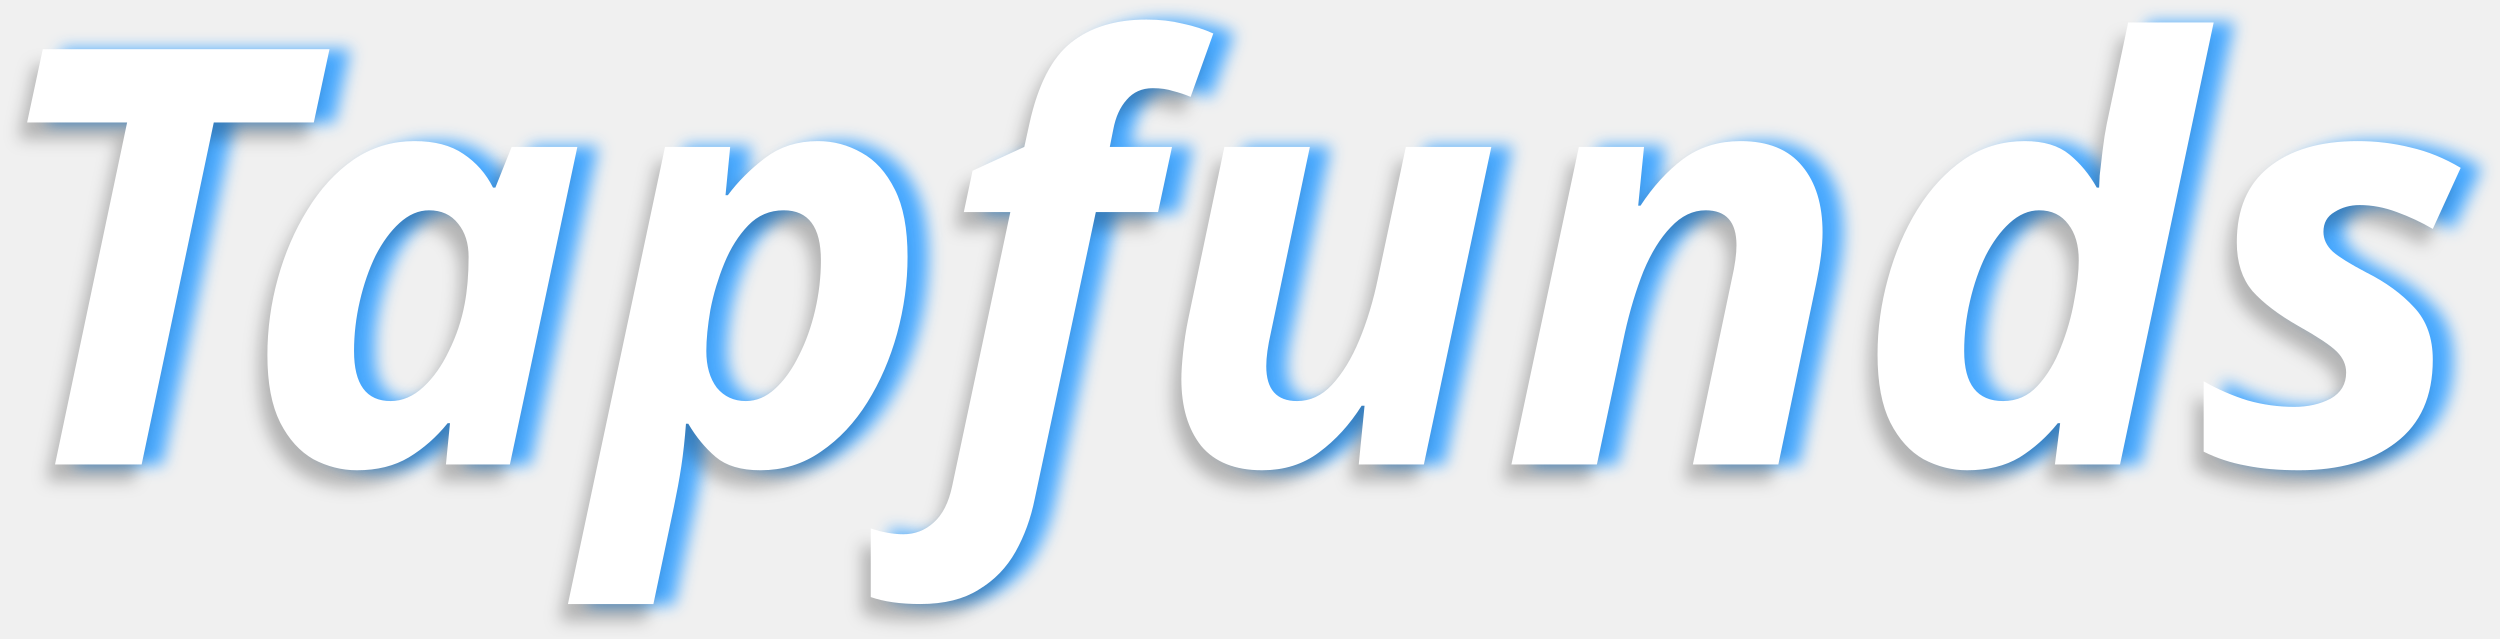
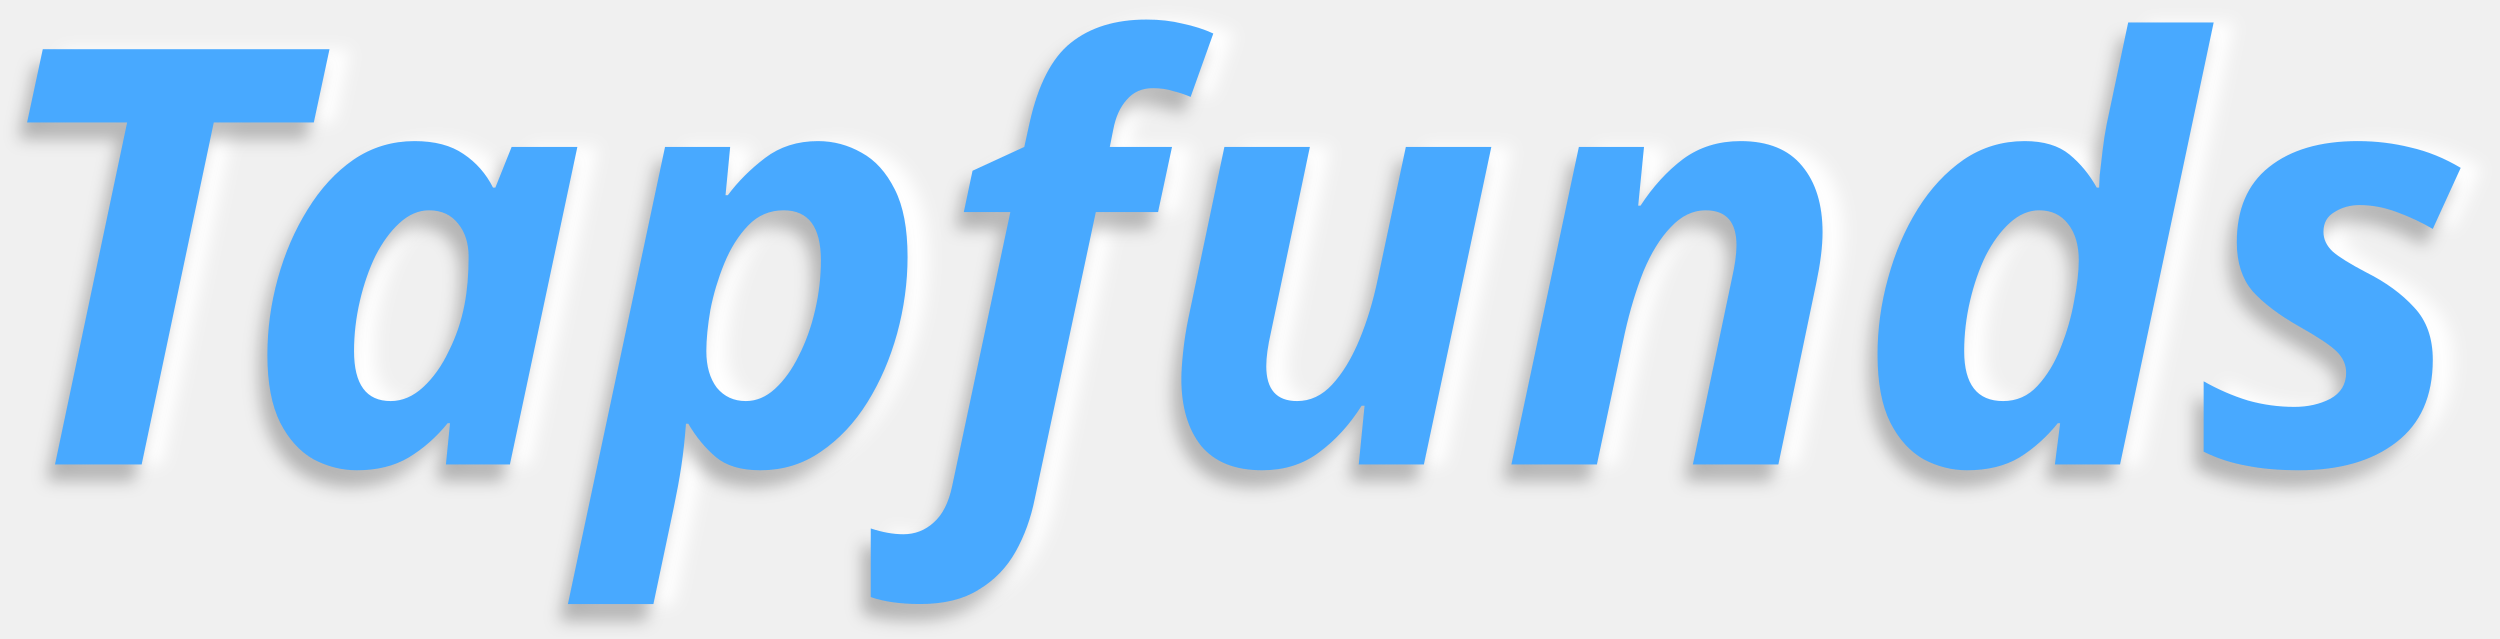
<svg xmlns="http://www.w3.org/2000/svg" width="619" height="158" viewBox="0 0 619 158" fill="none">
  <g filter="url(#filter0_dd)">
-     <path d="M13.618 115L31.474 30.328H6.706L10.594 12.184H81.586L77.698 30.328H52.93L35.074 115H13.618ZM88.379 116.44C84.635 116.44 81.035 115.528 77.579 113.704C74.219 111.784 71.483 108.76 69.371 104.632C67.259 100.408 66.203 94.84 66.203 87.928C66.203 81.496 67.067 75.16 68.795 68.92C70.523 62.68 72.971 57.016 76.139 51.928C79.307 46.744 83.099 42.616 87.515 39.544C92.027 36.472 97.067 34.936 102.635 34.936C107.627 34.936 111.659 35.992 114.731 38.104C117.899 40.216 120.347 43 122.075 46.456H122.651L126.683 36.376H142.955L126.251 115H110.411L111.419 104.776H110.843C108.059 108.232 104.843 111.064 101.195 113.272C97.643 115.384 93.371 116.44 88.379 116.44ZM96.731 99.304C99.611 99.304 102.299 98.152 104.795 95.848C107.291 93.544 109.403 90.568 111.131 86.92C112.955 83.272 114.251 79.432 115.019 75.4C115.691 71.944 116.027 68.008 116.027 63.592C116.027 60.232 115.163 57.496 113.435 55.384C111.707 53.176 109.307 52.072 106.235 52.072C103.643 52.072 101.195 53.128 98.891 55.24C96.683 57.256 94.715 59.944 92.987 63.304C91.355 66.664 90.059 70.408 89.099 74.536C88.139 78.664 87.659 82.792 87.659 86.92C87.659 95.176 90.683 99.304 96.731 99.304ZM140.615 149.56L164.663 36.376H180.791L179.639 48.328H180.215C182.711 44.968 185.783 41.896 189.431 39.112C193.079 36.328 197.447 34.936 202.535 34.936C206.375 34.936 209.975 35.896 213.335 37.816C216.695 39.64 219.431 42.664 221.543 46.888C223.655 51.016 224.711 56.584 224.711 63.592C224.711 69.928 223.847 76.264 222.119 82.6C220.391 88.84 217.943 94.504 214.775 99.592C211.607 104.68 207.767 108.76 203.255 111.832C198.839 114.904 193.847 116.44 188.279 116.44C183.479 116.44 179.783 115.336 177.191 113.128C174.599 110.92 172.343 108.184 170.423 104.92H169.847C169.559 108.76 169.175 112.264 168.695 115.432C168.215 118.6 167.591 122.008 166.823 125.656L161.783 149.56H140.615ZM184.679 99.304C187.271 99.304 189.671 98.296 191.879 96.28C194.183 94.168 196.151 91.432 197.783 88.072C199.511 84.712 200.855 80.968 201.815 76.84C202.775 72.712 203.255 68.584 203.255 64.456C203.255 56.2 200.183 52.072 194.039 52.072C190.583 52.072 187.655 53.32 185.255 55.816C182.855 58.312 180.887 61.432 179.351 65.176C177.815 68.92 176.663 72.76 175.895 76.696C175.223 80.632 174.887 84.04 174.887 86.92C174.887 90.664 175.751 93.688 177.479 95.992C179.303 98.2 181.703 99.304 184.679 99.304ZM227.84 149.56C222.944 149.56 218.864 148.984 215.6 147.832V130.84C218.48 131.8 221.168 132.28 223.664 132.28C226.544 132.28 229.04 131.32 231.152 129.4C233.36 127.48 234.896 124.456 235.76 120.328L250.16 52.504H238.64L240.8 42.28L253.616 36.376L254.912 30.472C257.024 20.968 260.432 14.344 265.136 10.6C269.936 6.76 276.176 4.84 283.856 4.84C287.12 4.84 290.096 5.176 292.784 5.848C295.568 6.424 298.112 7.24 300.416 8.296L294.8 23.992C293.456 23.416 292.016 22.936 290.48 22.552C289.04 22.072 287.36 21.832 285.44 21.832C282.752 21.832 280.592 22.792 278.96 24.712C277.328 26.536 276.224 28.984 275.648 32.056L274.784 36.376H290.192L286.736 52.504H271.328L256.208 123.496C255.248 128.296 253.664 132.664 251.456 136.6C249.248 140.536 246.224 143.656 242.384 145.96C238.64 148.36 233.792 149.56 227.84 149.56ZM312.519 116.44C305.799 116.44 300.759 114.424 297.399 110.392C294.135 106.264 292.503 100.744 292.503 93.832C292.503 92.104 292.647 89.896 292.935 87.208C293.223 84.424 293.655 81.64 294.231 78.856L303.159 36.376H324.327L314.679 82.312C313.911 85.672 313.527 88.456 313.527 90.664C313.527 96.424 316.071 99.304 321.159 99.304C324.423 99.304 327.303 97.96 329.799 95.272C332.391 92.488 334.647 88.792 336.567 84.184C338.487 79.576 340.023 74.488 341.175 68.92L348.087 36.376H369.255L352.551 115H336.423L337.863 100.456H337.143C334.167 105.16 330.663 109 326.631 111.976C322.695 114.952 317.991 116.44 312.519 116.44ZM374.225 115L390.929 36.376H407.057L405.617 50.92H406.193C409.265 46.216 412.769 42.376 416.705 39.4C420.737 36.424 425.489 34.936 430.961 34.936C437.777 34.936 442.865 37 446.225 41.128C449.585 45.16 451.265 50.632 451.265 57.544C451.265 61 450.737 65.224 449.681 70.216L440.321 115H419.153L428.801 69.064C429.569 65.704 429.953 62.92 429.953 60.712C429.953 54.952 427.409 52.072 422.321 52.072C419.153 52.072 416.273 53.464 413.681 56.248C411.089 58.936 408.833 62.584 406.913 67.192C405.089 71.8 403.553 76.888 402.305 82.456L395.393 115H374.225ZM487.051 116.44C483.307 116.44 479.707 115.528 476.251 113.704C472.891 111.784 470.155 108.76 468.043 104.632C465.931 100.408 464.875 94.792 464.875 87.784C464.875 81.448 465.739 75.16 467.467 68.92C469.195 62.584 471.643 56.872 474.811 51.784C477.979 46.696 481.771 42.616 486.187 39.544C490.699 36.472 495.739 34.936 501.307 34.936C506.011 34.936 509.707 36.04 512.395 38.248C515.083 40.456 517.339 43.192 519.163 46.456H519.739C519.739 46.168 519.787 45.16 519.883 43.432C520.075 41.608 520.315 39.544 520.603 37.24C520.891 34.84 521.227 32.68 521.611 30.76L526.939 5.56H548.107L524.923 115H508.795L510.091 104.776H509.515C506.731 108.232 503.563 111.064 500.011 113.272C496.459 115.384 492.139 116.44 487.051 116.44ZM495.979 99.304C499.339 99.304 502.171 98.056 504.475 95.56C506.875 92.968 508.795 89.8 510.235 86.056C511.771 82.216 512.875 78.376 513.547 74.536C514.315 70.6 514.699 67.24 514.699 64.456C514.699 60.712 513.835 57.736 512.107 55.528C510.379 53.224 507.979 52.072 504.907 52.072C502.315 52.072 499.867 53.128 497.563 55.24C495.355 57.256 493.387 59.944 491.659 63.304C490.027 66.664 488.731 70.408 487.771 74.536C486.811 78.664 486.331 82.792 486.331 86.92C486.331 95.176 489.547 99.304 495.979 99.304ZM569.239 116.44C564.247 116.44 559.879 116.056 556.135 115.288C552.391 114.616 548.887 113.464 545.623 111.832V94.408C549.175 96.424 552.823 98.008 556.567 99.16C560.311 100.216 564.151 100.744 568.087 100.744C571.447 100.744 574.423 100.072 577.015 98.728C579.607 97.288 580.903 95.128 580.903 92.248C580.903 90.328 580.135 88.6 578.599 87.064C577.063 85.528 573.895 83.416 569.095 80.728C564.199 77.944 560.407 75.064 557.719 72.088C555.127 69.016 553.831 64.984 553.831 59.992C553.831 51.832 556.471 45.64 561.751 41.416C567.127 37.096 574.471 34.936 583.783 34.936C588.295 34.936 592.663 35.464 596.887 36.52C601.111 37.48 605.239 39.16 609.271 41.56L602.359 56.68C599.575 55.048 596.599 53.656 593.431 52.504C590.359 51.352 587.287 50.776 584.215 50.776C581.911 50.776 579.847 51.352 578.023 52.504C576.199 53.56 575.287 55.192 575.287 57.4C575.287 59.224 576.055 60.856 577.591 62.296C579.127 63.64 581.911 65.368 585.943 67.48C590.743 69.88 594.679 72.76 597.751 76.12C600.823 79.384 602.359 83.704 602.359 89.08C602.359 98.104 599.335 104.92 593.287 109.528C587.335 114.136 579.319 116.44 569.239 116.44Z" fill="white" />
+     <path d="M13.618 115L31.474 30.328H6.706L10.594 12.184H81.586L77.698 30.328H52.93L35.074 115H13.618ZM88.379 116.44C84.635 116.44 81.035 115.528 77.579 113.704C74.219 111.784 71.483 108.76 69.371 104.632C67.259 100.408 66.203 94.84 66.203 87.928C66.203 81.496 67.067 75.16 68.795 68.92C70.523 62.68 72.971 57.016 76.139 51.928C79.307 46.744 83.099 42.616 87.515 39.544C92.027 36.472 97.067 34.936 102.635 34.936C107.627 34.936 111.659 35.992 114.731 38.104C117.899 40.216 120.347 43 122.075 46.456H122.651L126.683 36.376H142.955L126.251 115H110.411L111.419 104.776H110.843C108.059 108.232 104.843 111.064 101.195 113.272C97.643 115.384 93.371 116.44 88.379 116.44ZM96.731 99.304C99.611 99.304 102.299 98.152 104.795 95.848C107.291 93.544 109.403 90.568 111.131 86.92C112.955 83.272 114.251 79.432 115.019 75.4C115.691 71.944 116.027 68.008 116.027 63.592C116.027 60.232 115.163 57.496 113.435 55.384C111.707 53.176 109.307 52.072 106.235 52.072C103.643 52.072 101.195 53.128 98.891 55.24C96.683 57.256 94.715 59.944 92.987 63.304C91.355 66.664 90.059 70.408 89.099 74.536C88.139 78.664 87.659 82.792 87.659 86.92C87.659 95.176 90.683 99.304 96.731 99.304ZM140.615 149.56L164.663 36.376H180.791L179.639 48.328H180.215C182.711 44.968 185.783 41.896 189.431 39.112C193.079 36.328 197.447 34.936 202.535 34.936C206.375 34.936 209.975 35.896 213.335 37.816C216.695 39.64 219.431 42.664 221.543 46.888C223.655 51.016 224.711 56.584 224.711 63.592C224.711 69.928 223.847 76.264 222.119 82.6C220.391 88.84 217.943 94.504 214.775 99.592C211.607 104.68 207.767 108.76 203.255 111.832C198.839 114.904 193.847 116.44 188.279 116.44C183.479 116.44 179.783 115.336 177.191 113.128C174.599 110.92 172.343 108.184 170.423 104.92H169.847C169.559 108.76 169.175 112.264 168.695 115.432C168.215 118.6 167.591 122.008 166.823 125.656L161.783 149.56H140.615ZM184.679 99.304C187.271 99.304 189.671 98.296 191.879 96.28C194.183 94.168 196.151 91.432 197.783 88.072C199.511 84.712 200.855 80.968 201.815 76.84C202.775 72.712 203.255 68.584 203.255 64.456C203.255 56.2 200.183 52.072 194.039 52.072C190.583 52.072 187.655 53.32 185.255 55.816C182.855 58.312 180.887 61.432 179.351 65.176C177.815 68.92 176.663 72.76 175.895 76.696C175.223 80.632 174.887 84.04 174.887 86.92C174.887 90.664 175.751 93.688 177.479 95.992C179.303 98.2 181.703 99.304 184.679 99.304ZM227.84 149.56C222.944 149.56 218.864 148.984 215.6 147.832V130.84C218.48 131.8 221.168 132.28 223.664 132.28C226.544 132.28 229.04 131.32 231.152 129.4C233.36 127.48 234.896 124.456 235.76 120.328L250.16 52.504H238.64L240.8 42.28L253.616 36.376L254.912 30.472C257.024 20.968 260.432 14.344 265.136 10.6C269.936 6.76 276.176 4.84 283.856 4.84C287.12 4.84 290.096 5.176 292.784 5.848C295.568 6.424 298.112 7.24 300.416 8.296L294.8 23.992C293.456 23.416 292.016 22.936 290.48 22.552C289.04 22.072 287.36 21.832 285.44 21.832C282.752 21.832 280.592 22.792 278.96 24.712C277.328 26.536 276.224 28.984 275.648 32.056L274.784 36.376H290.192L286.736 52.504H271.328L256.208 123.496C255.248 128.296 253.664 132.664 251.456 136.6C249.248 140.536 246.224 143.656 242.384 145.96C238.64 148.36 233.792 149.56 227.84 149.56ZM312.519 116.44C305.799 116.44 300.759 114.424 297.399 110.392C294.135 106.264 292.503 100.744 292.503 93.832C292.503 92.104 292.647 89.896 292.935 87.208C293.223 84.424 293.655 81.64 294.231 78.856L303.159 36.376H324.327L314.679 82.312C313.911 85.672 313.527 88.456 313.527 90.664C313.527 96.424 316.071 99.304 321.159 99.304C324.423 99.304 327.303 97.96 329.799 95.272C332.391 92.488 334.647 88.792 336.567 84.184C338.487 79.576 340.023 74.488 341.175 68.92L348.087 36.376H369.255L352.551 115H336.423L337.863 100.456H337.143C334.167 105.16 330.663 109 326.631 111.976C322.695 114.952 317.991 116.44 312.519 116.44ZM374.225 115L390.929 36.376H407.057L405.617 50.92H406.193C409.265 46.216 412.769 42.376 416.705 39.4C420.737 36.424 425.489 34.936 430.961 34.936C437.777 34.936 442.865 37 446.225 41.128C449.585 45.16 451.265 50.632 451.265 57.544C451.265 61 450.737 65.224 449.681 70.216L440.321 115H419.153L428.801 69.064C429.569 65.704 429.953 62.92 429.953 60.712C429.953 54.952 427.409 52.072 422.321 52.072C419.153 52.072 416.273 53.464 413.681 56.248C411.089 58.936 408.833 62.584 406.913 67.192C405.089 71.8 403.553 76.888 402.305 82.456L395.393 115H374.225ZM487.051 116.44C483.307 116.44 479.707 115.528 476.251 113.704C472.891 111.784 470.155 108.76 468.043 104.632C465.931 100.408 464.875 94.792 464.875 87.784C464.875 81.448 465.739 75.16 467.467 68.92C469.195 62.584 471.643 56.872 474.811 51.784C477.979 46.696 481.771 42.616 486.187 39.544C490.699 36.472 495.739 34.936 501.307 34.936C506.011 34.936 509.707 36.04 512.395 38.248C515.083 40.456 517.339 43.192 519.163 46.456H519.739C519.739 46.168 519.787 45.16 519.883 43.432C520.075 41.608 520.315 39.544 520.603 37.24C520.891 34.84 521.227 32.68 521.611 30.76L526.939 5.56H548.107L524.923 115H508.795L510.091 104.776H509.515C506.731 108.232 503.563 111.064 500.011 113.272C496.459 115.384 492.139 116.44 487.051 116.44ZM495.979 99.304C499.339 99.304 502.171 98.056 504.475 95.56C506.875 92.968 508.795 89.8 510.235 86.056C511.771 82.216 512.875 78.376 513.547 74.536C514.315 70.6 514.699 67.24 514.699 64.456C514.699 60.712 513.835 57.736 512.107 55.528C510.379 53.224 507.979 52.072 504.907 52.072C502.315 52.072 499.867 53.128 497.563 55.24C495.355 57.256 493.387 59.944 491.659 63.304C490.027 66.664 488.731 70.408 487.771 74.536C486.811 78.664 486.331 82.792 486.331 86.92C486.331 95.176 489.547 99.304 495.979 99.304ZM569.239 116.44C564.247 116.44 559.879 116.056 556.135 115.288C552.391 114.616 548.887 113.464 545.623 111.832V94.408C549.175 96.424 552.823 98.008 556.567 99.16C560.311 100.216 564.151 100.744 568.087 100.744C571.447 100.744 574.423 100.072 577.015 98.728C579.607 97.288 580.903 95.128 580.903 92.248C580.903 90.328 580.135 88.6 578.599 87.064C577.063 85.528 573.895 83.416 569.095 80.728C564.199 77.944 560.407 75.064 557.719 72.088C555.127 69.016 553.831 64.984 553.831 59.992C553.831 51.832 556.471 45.64 561.751 41.416C567.127 37.096 574.471 34.936 583.783 34.936C588.295 34.936 592.663 35.464 596.887 36.52C601.111 37.48 605.239 39.16 609.271 41.56L602.359 56.68C599.575 55.048 596.599 53.656 593.431 52.504C590.359 51.352 587.287 50.776 584.215 50.776C581.911 50.776 579.847 51.352 578.023 52.504C576.199 53.56 575.287 55.192 575.287 57.4C575.287 59.224 576.055 60.856 577.591 62.296C579.127 63.64 581.911 65.368 585.943 67.48C590.743 69.88 594.679 72.76 597.751 76.12C600.823 79.384 602.359 83.704 602.359 89.08C602.359 98.104 599.335 104.92 593.287 109.528C587.335 114.136 579.319 116.44 569.239 116.44Z" fill="#48A9FF" />
  </g>
  <defs>
    <filter id="filter0_dd" x="0.706" y="0.84" width="617.565" height="156.72" filterUnits="userSpaceOnUse" color-interpolation-filters="sRGB">
      <feFlood flood-opacity="0" result="BackgroundImageFix" />
      <feColorMatrix in="SourceAlpha" type="matrix" values="0 0 0 0 0 0 0 0 0 0 0 0 0 0 0 0 0 0 127 0" />
      <feOffset dx="5" />
      <feGaussianBlur stdDeviation="2" />
-       <feColorMatrix type="matrix" values="0 0 0 0 0.282 0 0 0 0 0.663 0 0 0 0 1 0 0 0 1 0" />
+       <feColorMatrix type="matrix" values="0 0 0 0 1 0 0 0 0 1 0 0 0 0 1 0 0 0 1 0" />
      <feBlend mode="normal" in2="BackgroundImageFix" result="effect1_dropShadow" />
      <feColorMatrix in="SourceAlpha" type="matrix" values="0 0 0 0 0 0 0 0 0 0 0 0 0 0 0 0 0 0 127 0" />
      <feOffset dx="-2" dy="4" />
      <feGaussianBlur stdDeviation="2" />
      <feColorMatrix type="matrix" values="0 0 0 0 0 0 0 0 0 0 0 0 0 0 0 0 0 0 0.25 0" />
      <feBlend mode="normal" in2="effect1_dropShadow" result="effect2_dropShadow" />
      <feBlend mode="normal" in="SourceGraphic" in2="effect2_dropShadow" result="shape" />
    </filter>
  </defs>
</svg>
